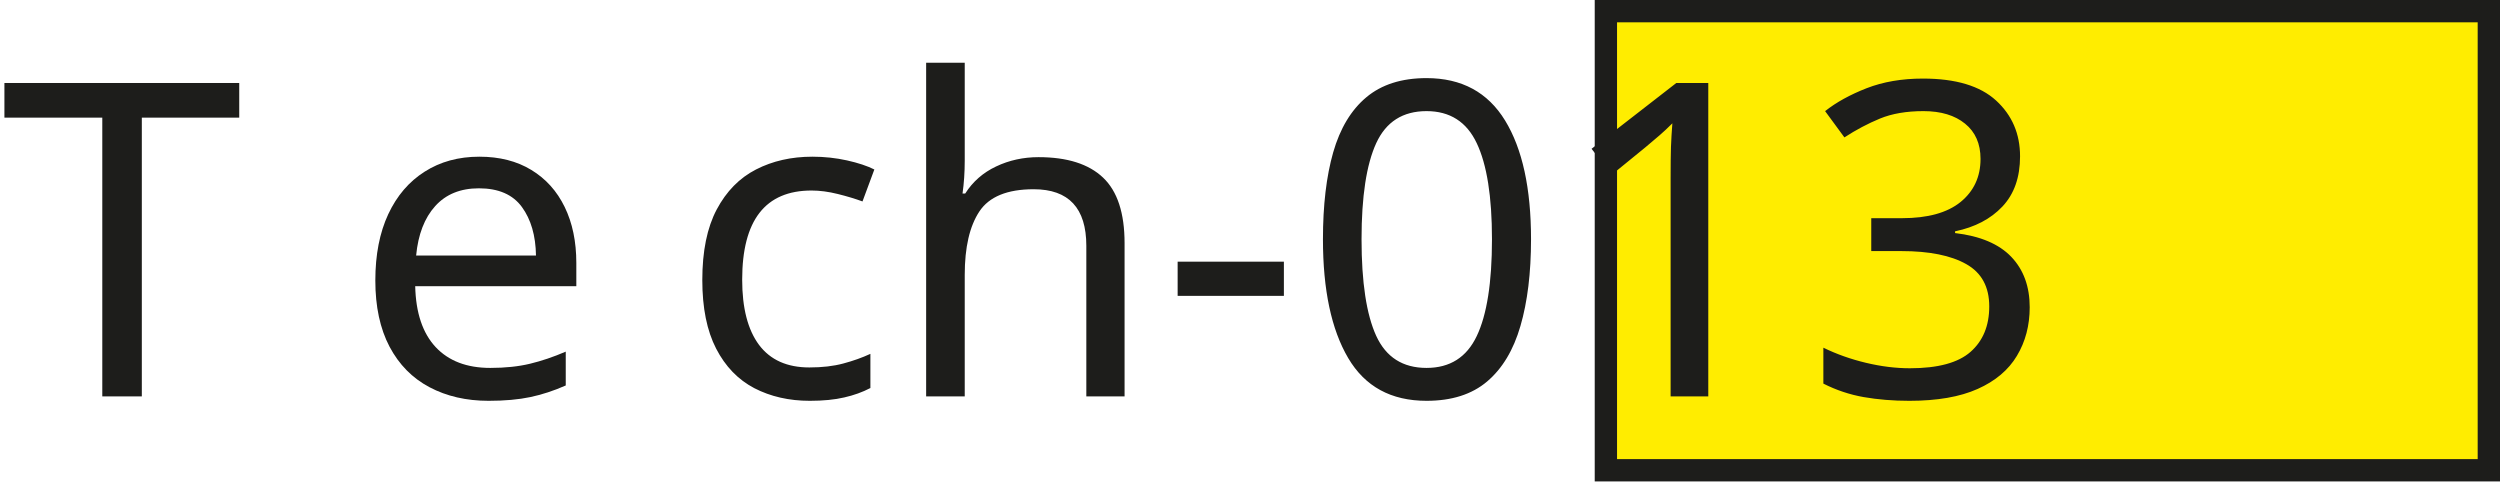
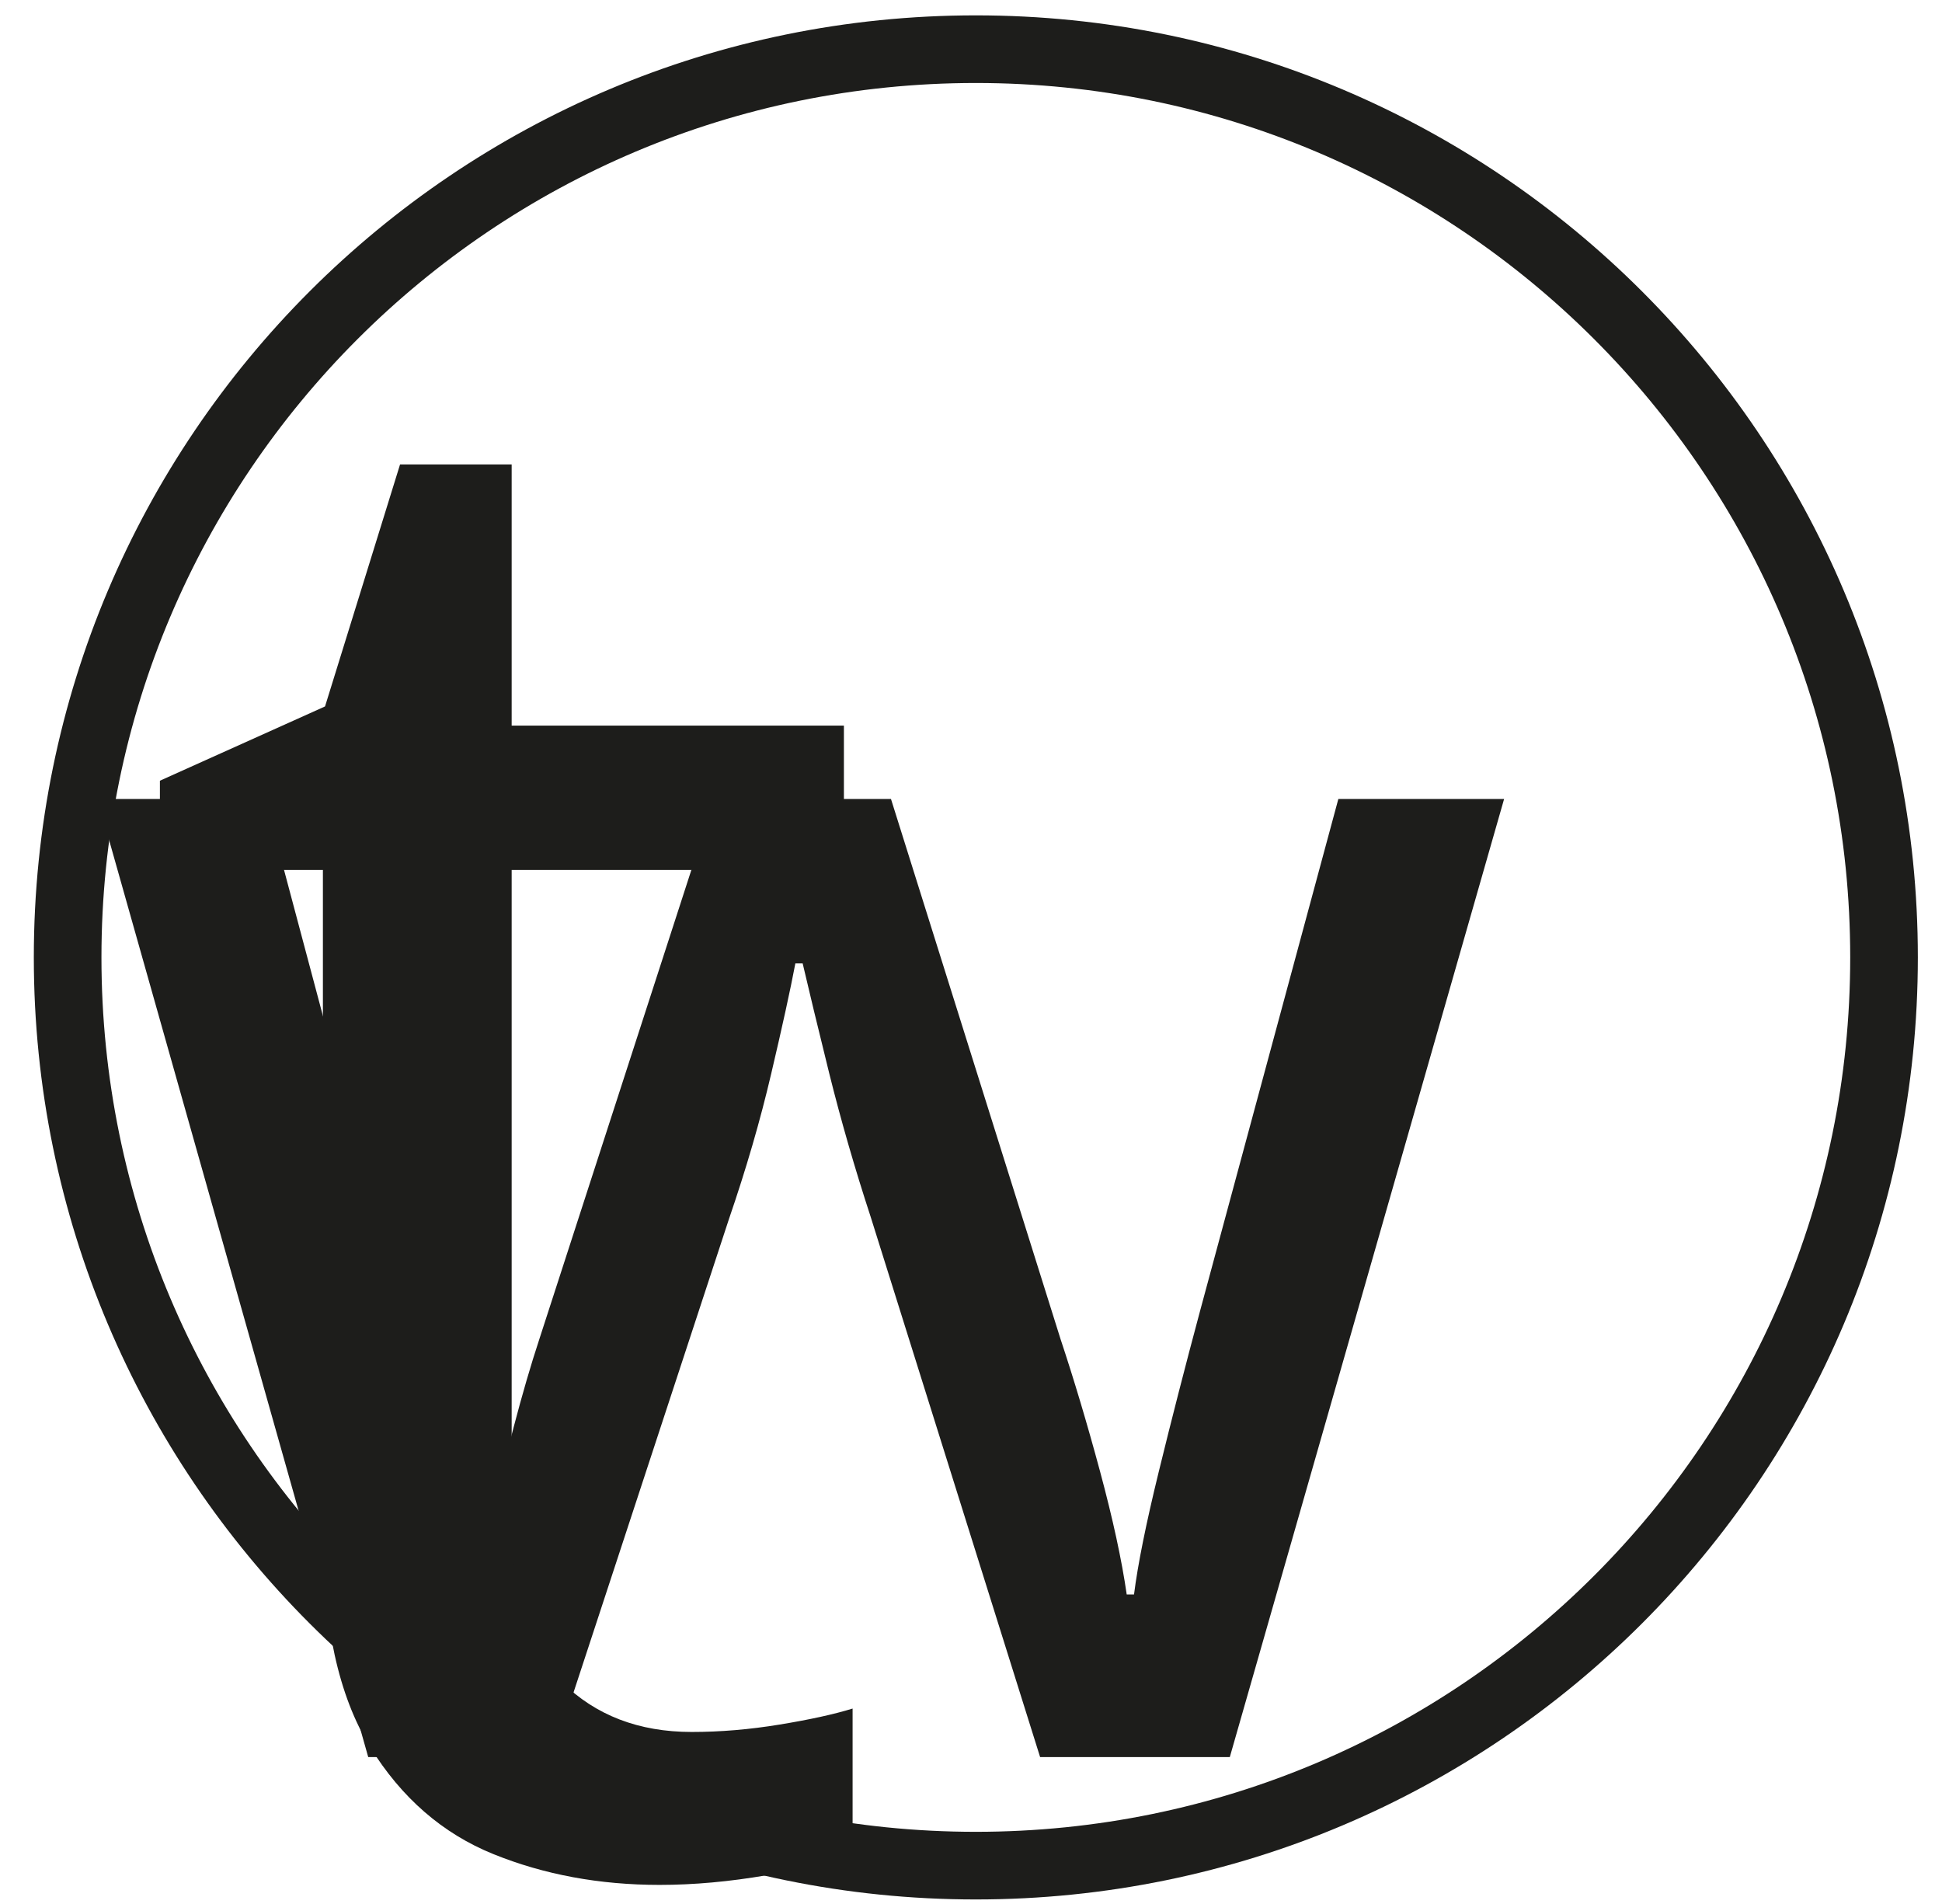
- <svg xmlns="http://www.w3.org/2000/svg" viewBox="0 0 336.03 64.71">
-   <rect x="215.85" y="1.5" width="118.68" height="61.71" fill="#ffed00" stroke="#1d1d1b" stroke-miterlimit="10" stroke-width="3" />
-   <text transform="translate(0 53.28)" font-size="59" fill="#1d1d1b" font-family="AzonixRegular, Azonix">T<tspan x="47.2" y="0" letter-spacing="-0.05em">e</tspan>
-     <tspan x="91.15" y="0" letter-spacing="0em">ch-013</tspan>
-   </text>
+ <svg xmlns="http://www.w3.org/2000/svg" viewBox="0 0 201 197">
+   <circle cx="101" cy="99.09" r="94" fill="none" stroke="#1d1d1b" stroke-miterlimit="10" stroke-width="7" />
+   <text transform="translate(8 182.04) scale(1.03 1)" font-size="185" fill="#1d1d1b" font-family="AzonixRegular, Azonix">w</text>
+   <text transform="translate(13 192.88) scale(1.01 1)" font-size="219.75" fill="#1d1d1b" font-family="AzonixRegular, Azonix">t</text>
</svg>
